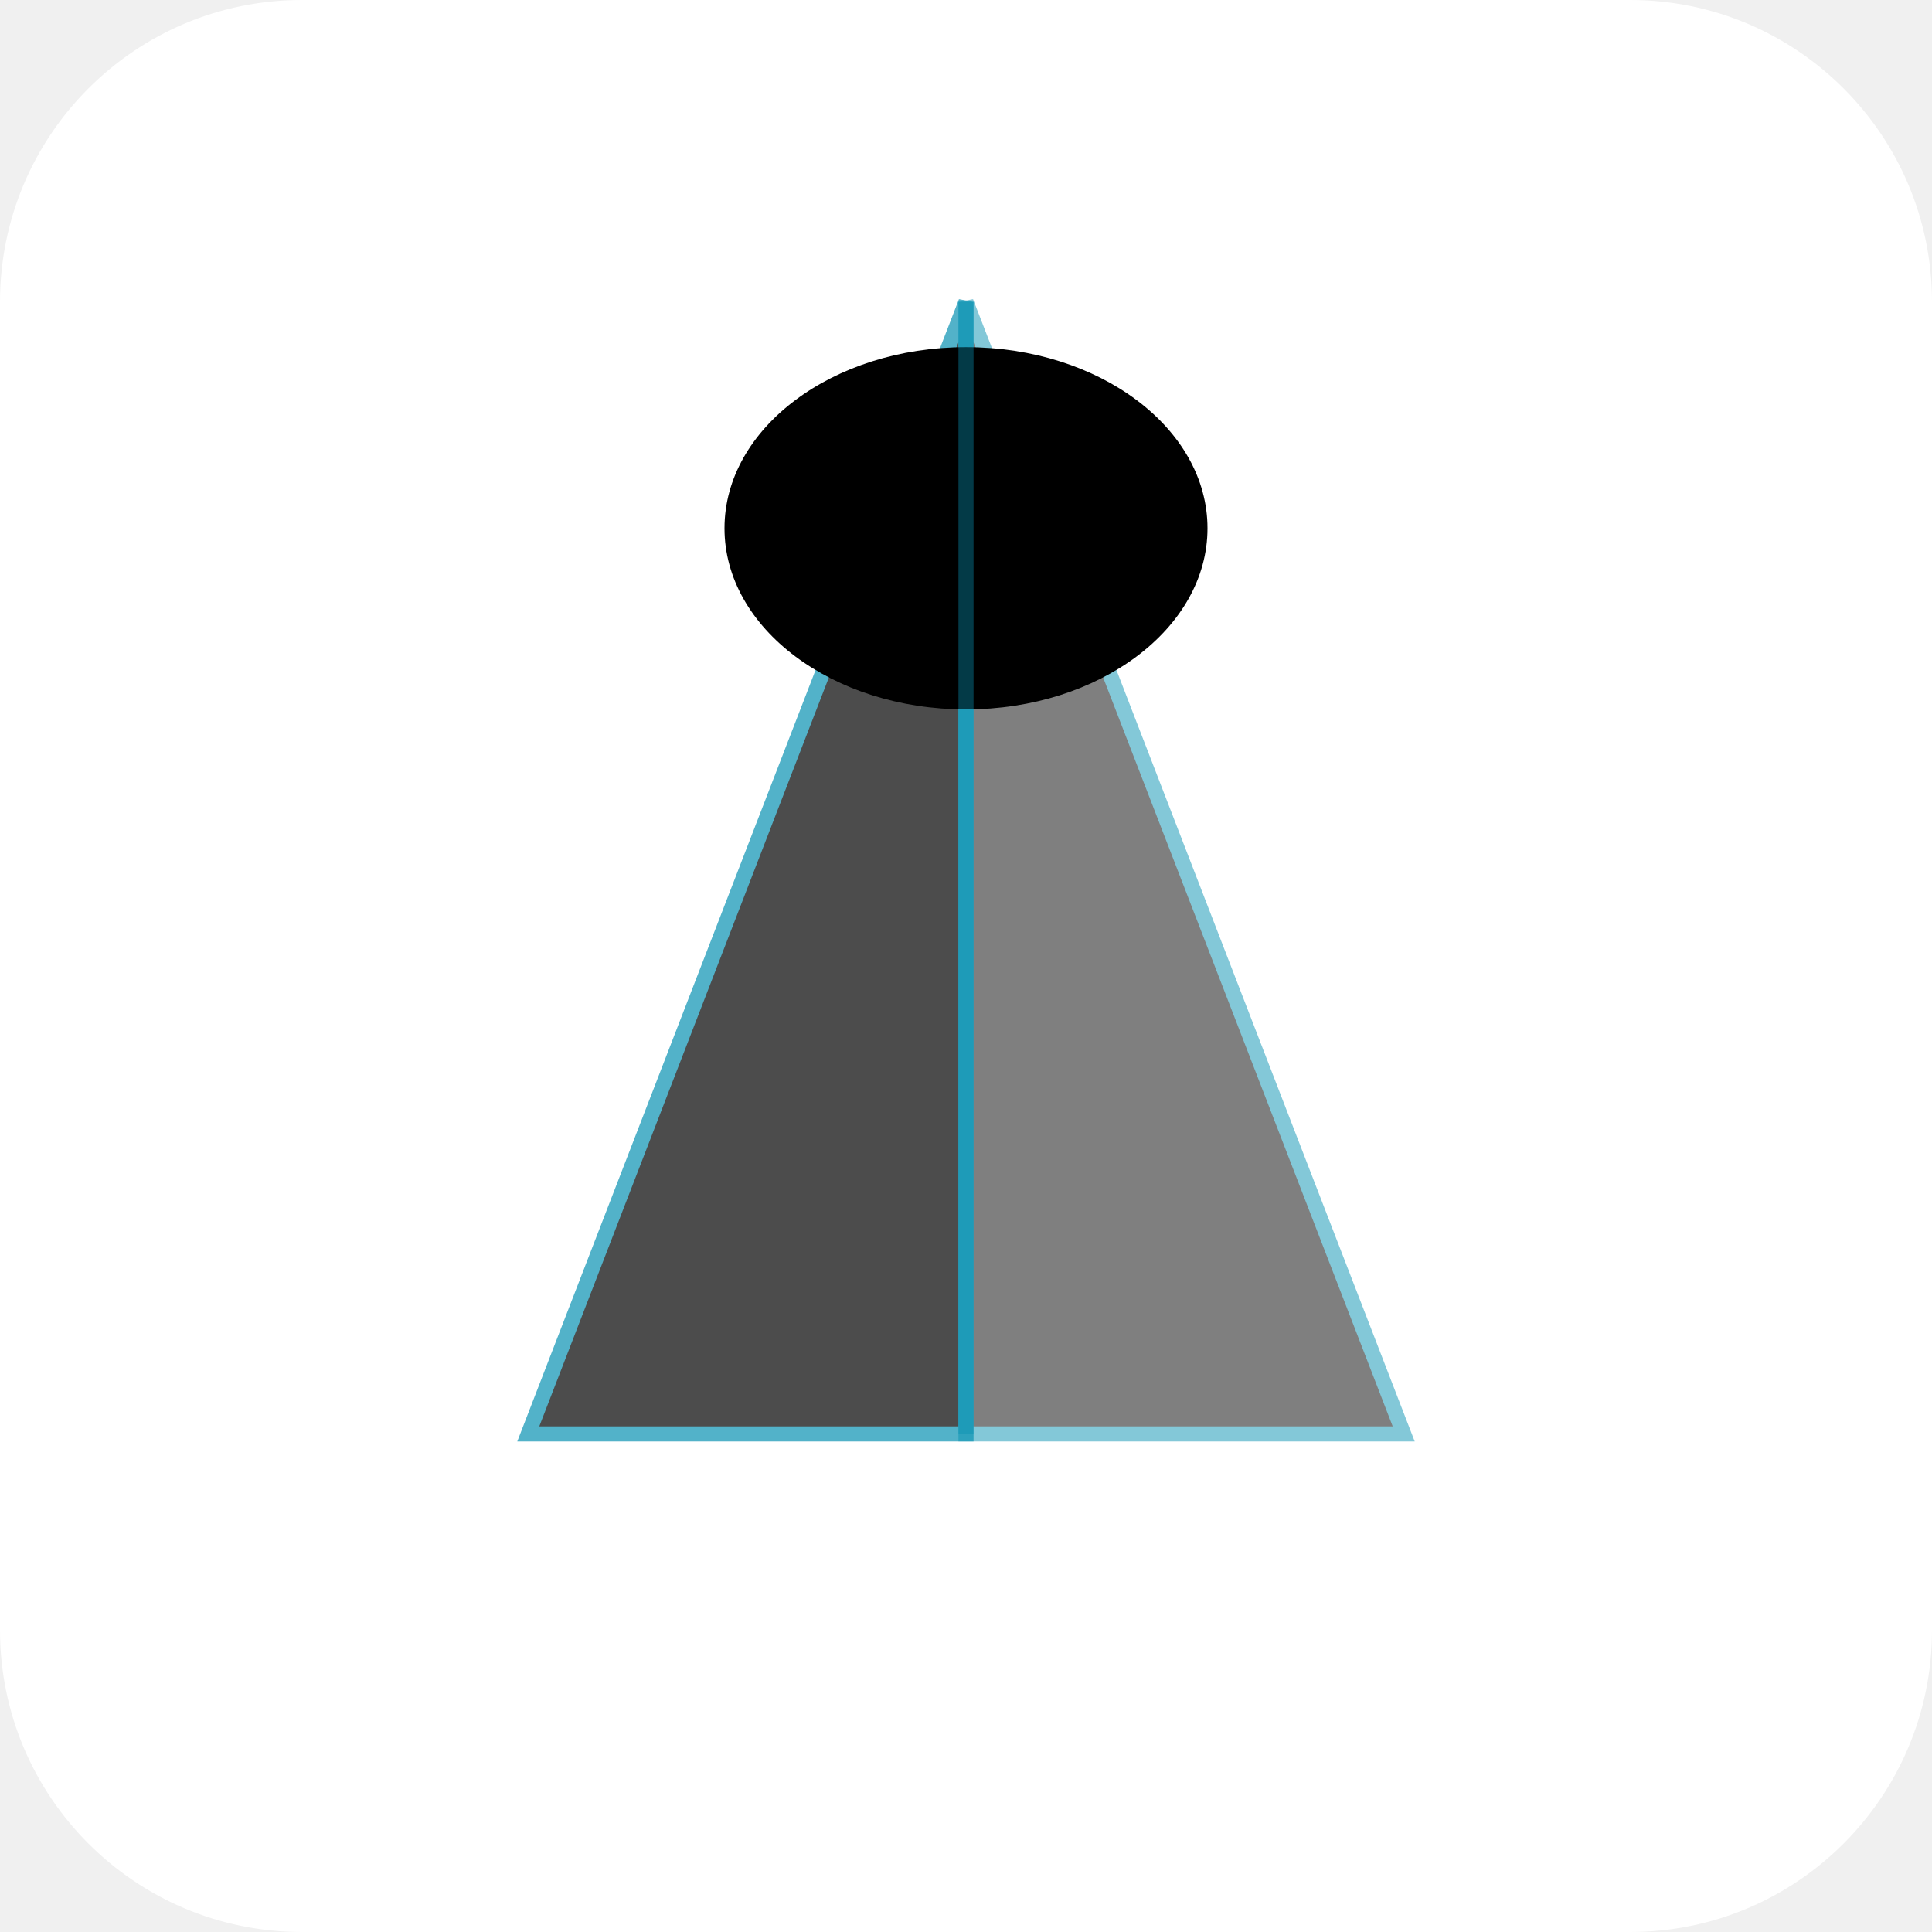
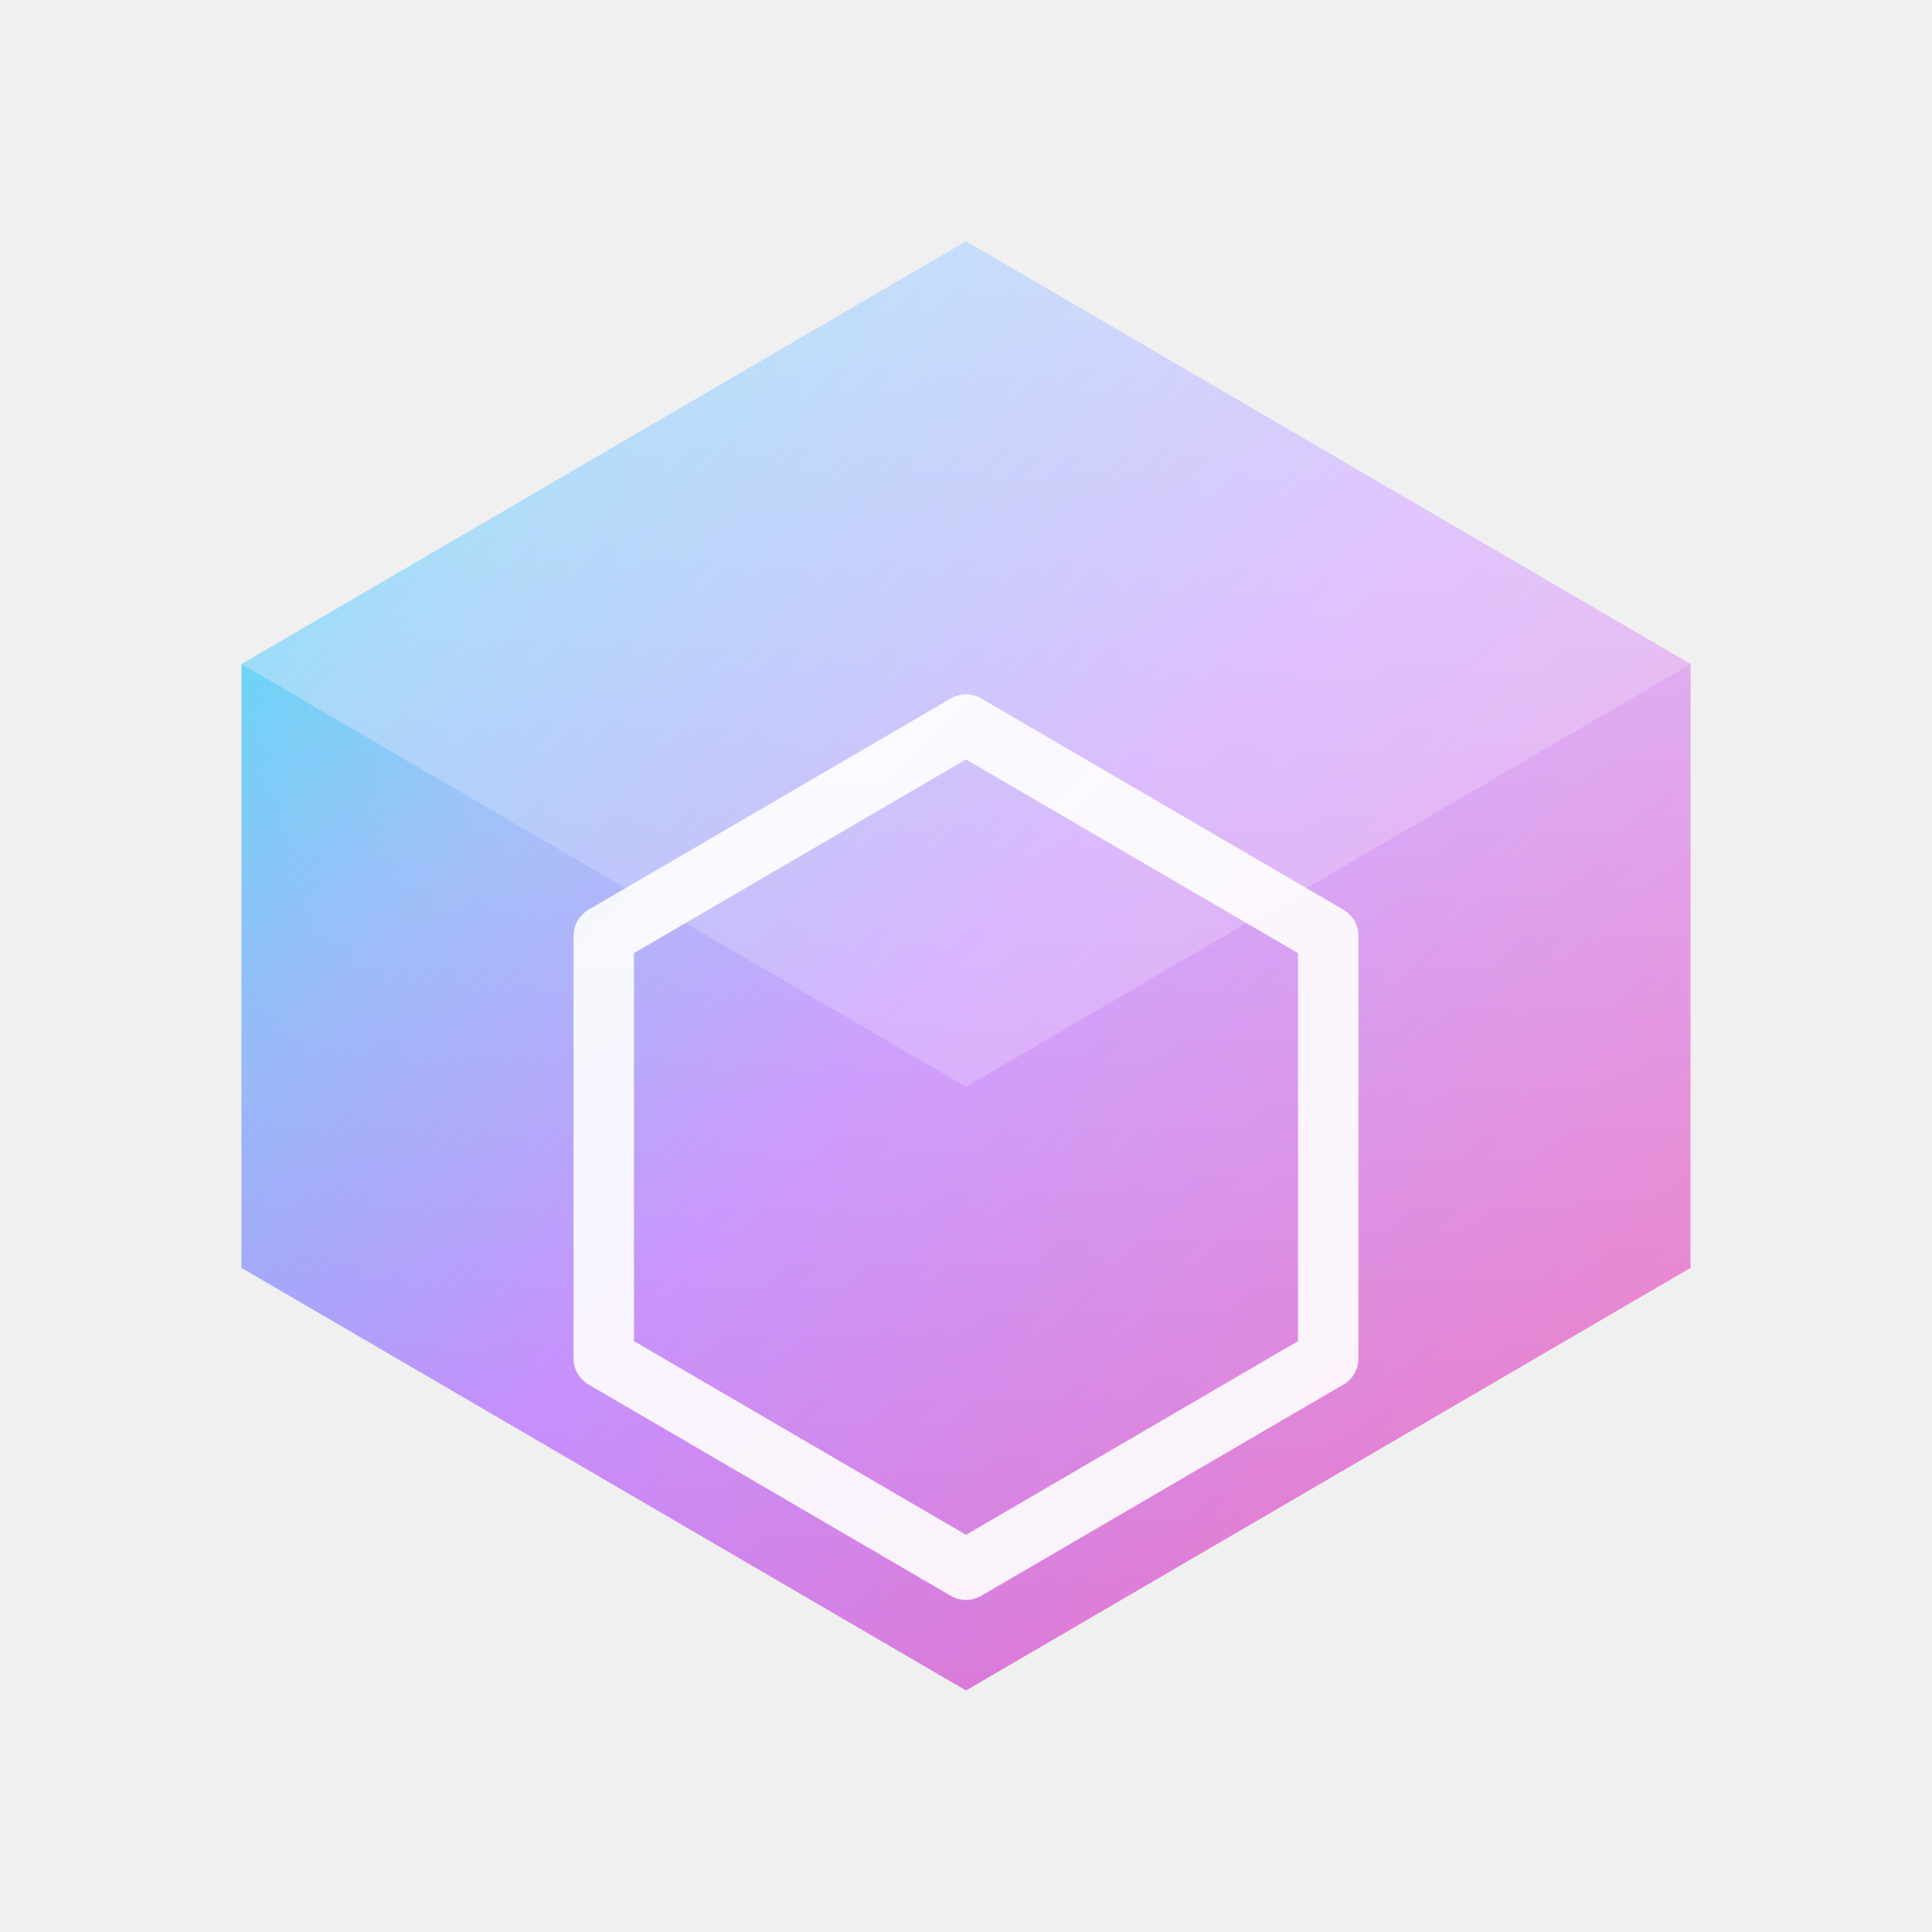
- <svg xmlns="http://www.w3.org/2000/svg" viewBox="0 0 128 128" width="128" height="128">
+ <svg xmlns="http://www.w3.org/2000/svg" width="512" height="512" viewBox="0 0 512 512" fill="none">
  <defs>
-     <linearGradient id="pureGradient" x1="0%" y1="0%" x2="100%" y2="100%">
-       <stop offset="0%" stopColor="#06b6d4" stopOpacity="0.8" />
-       <stop offset="100%" stopColor="#0891b2" stopOpacity="0.6" />
+     <linearGradient id="mainGrad" x1="64" y1="64" x2="448" y2="448" gradientUnits="userSpaceOnUse">
+       <stop offset="0" stop-color="#22d3ee" />
+       <stop offset="0.5" stop-color="#c084fc" />
+       <stop offset="1" stop-color="#f472b6" />
    </linearGradient>
-     <linearGradient id="highlight" x1="0%" y1="0%" x2="0%" y2="100%">
-       <stop offset="0%" stopColor="#ffffff" stopOpacity="0.6" />
-       <stop offset="50%" stopColor="#ffffff" stopOpacity="0.2" />
-       <stop offset="100%" stopColor="#ffffff" stopOpacity="0" />
+     <linearGradient id="glassShine" x1="256" y1="64" x2="256" y2="448" gradientUnits="userSpaceOnUse">
+       <stop offset="0" stop-color="white" stop-opacity="0.5" />
+       <stop offset="1" stop-color="white" stop-opacity="0" />
    </linearGradient>
  </defs>
-   <rect width="128" height="128" fill="#ffffff" rx="20" />
-   <g>
-     <polygon points="64,20 35,95 64,95" fill="url(#pureGradient)" stroke="#0891b2" strokeWidth="1.5" opacity="0.7" />
-     <polygon points="64,20 93,95 64,95" fill="url(#pureGradient)" stroke="#0891b2" strokeWidth="1.5" opacity="0.5" />
-     <polygon points="64,20 64,95 64,95" fill="#ffffff" opacity="0.3" />
-   </g>
-   <ellipse cx="64" cy="35" rx="16" ry="12" fill="url(#highlight)" />
-   <line x1="64" y1="20" x2="64" y2="95" stroke="#0891b2" strokeWidth="1" opacity="0.4" />
+   <path d="M256 64L448 176V336L256 448L64 336V176L256 64Z" fill="url(#mainGrad)" />
+   <path d="M256 64L448 176L256 288L64 176L256 64Z" fill="white" fill-opacity="0.2" />
+   <path d="M256 192L352 248V360L256 416L160 360V248L256 192Z" stroke="white" stroke-width="16" stroke-opacity="0.9" stroke-linejoin="round" fill="none" />
+   <path d="M256 64L448 176V336L256 448L64 336V176L256 64Z" fill="url(#glassShine)" style="mix-blend-mode:overlay" />
</svg>
